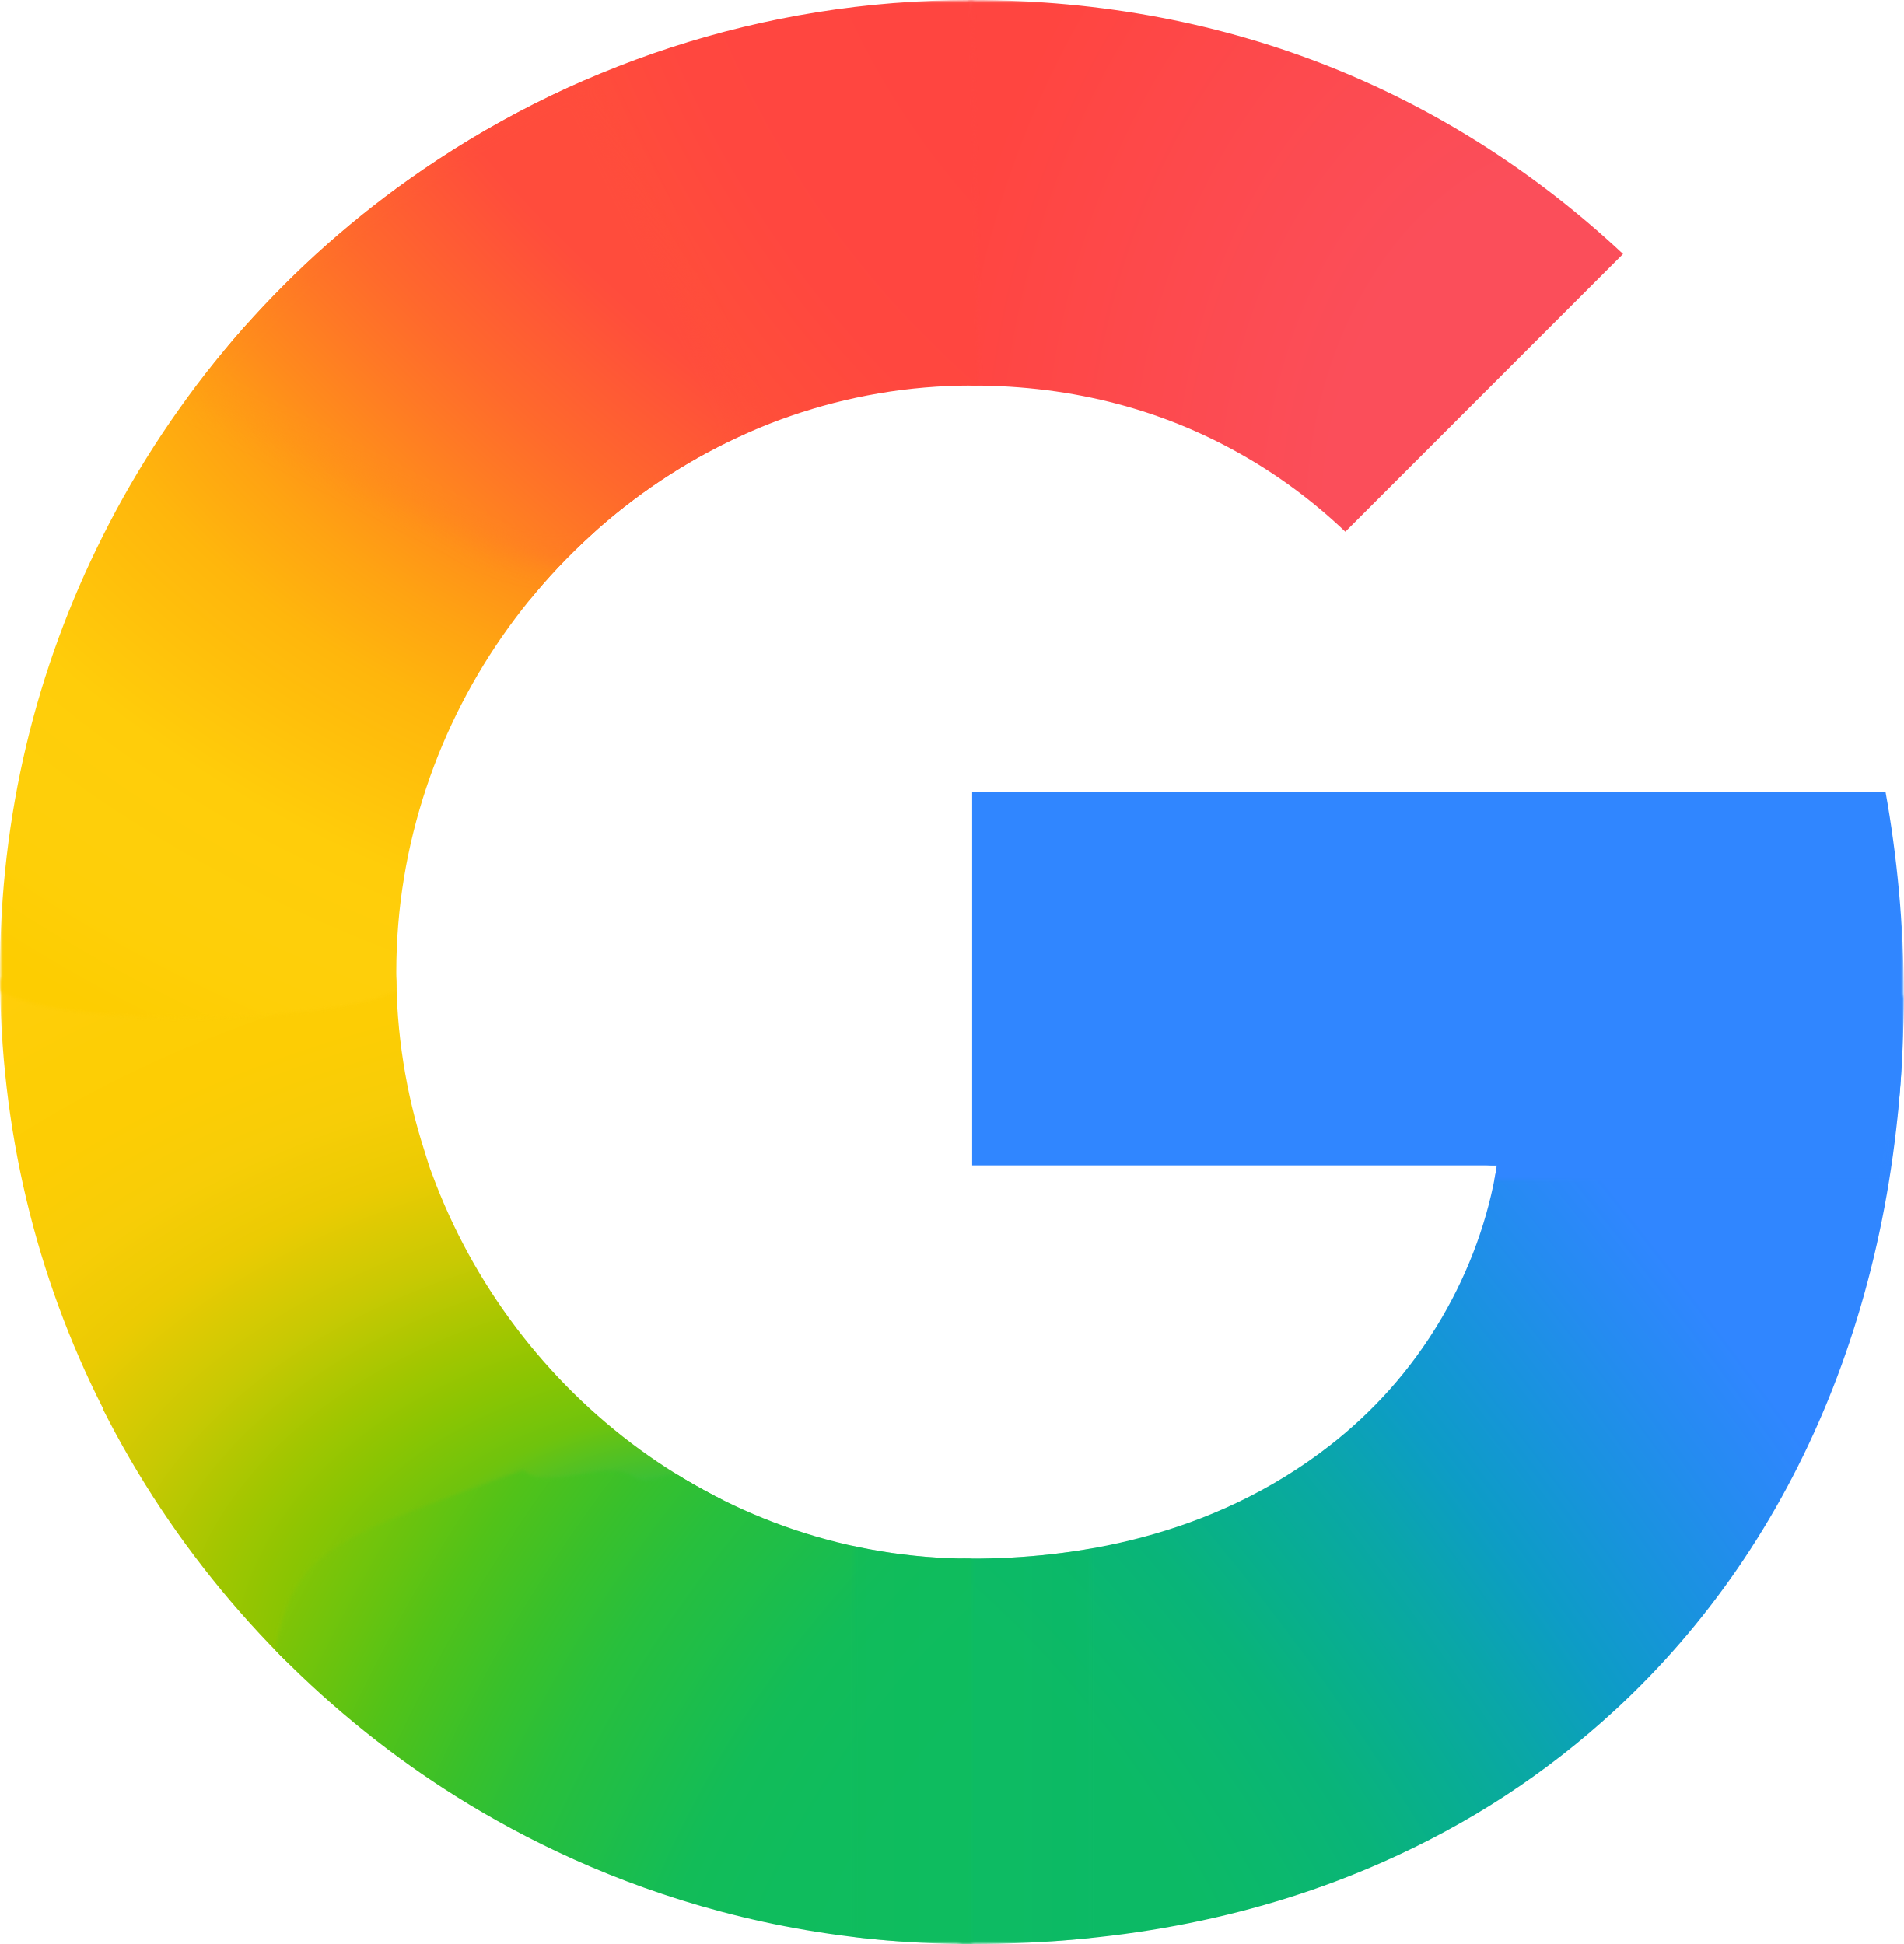
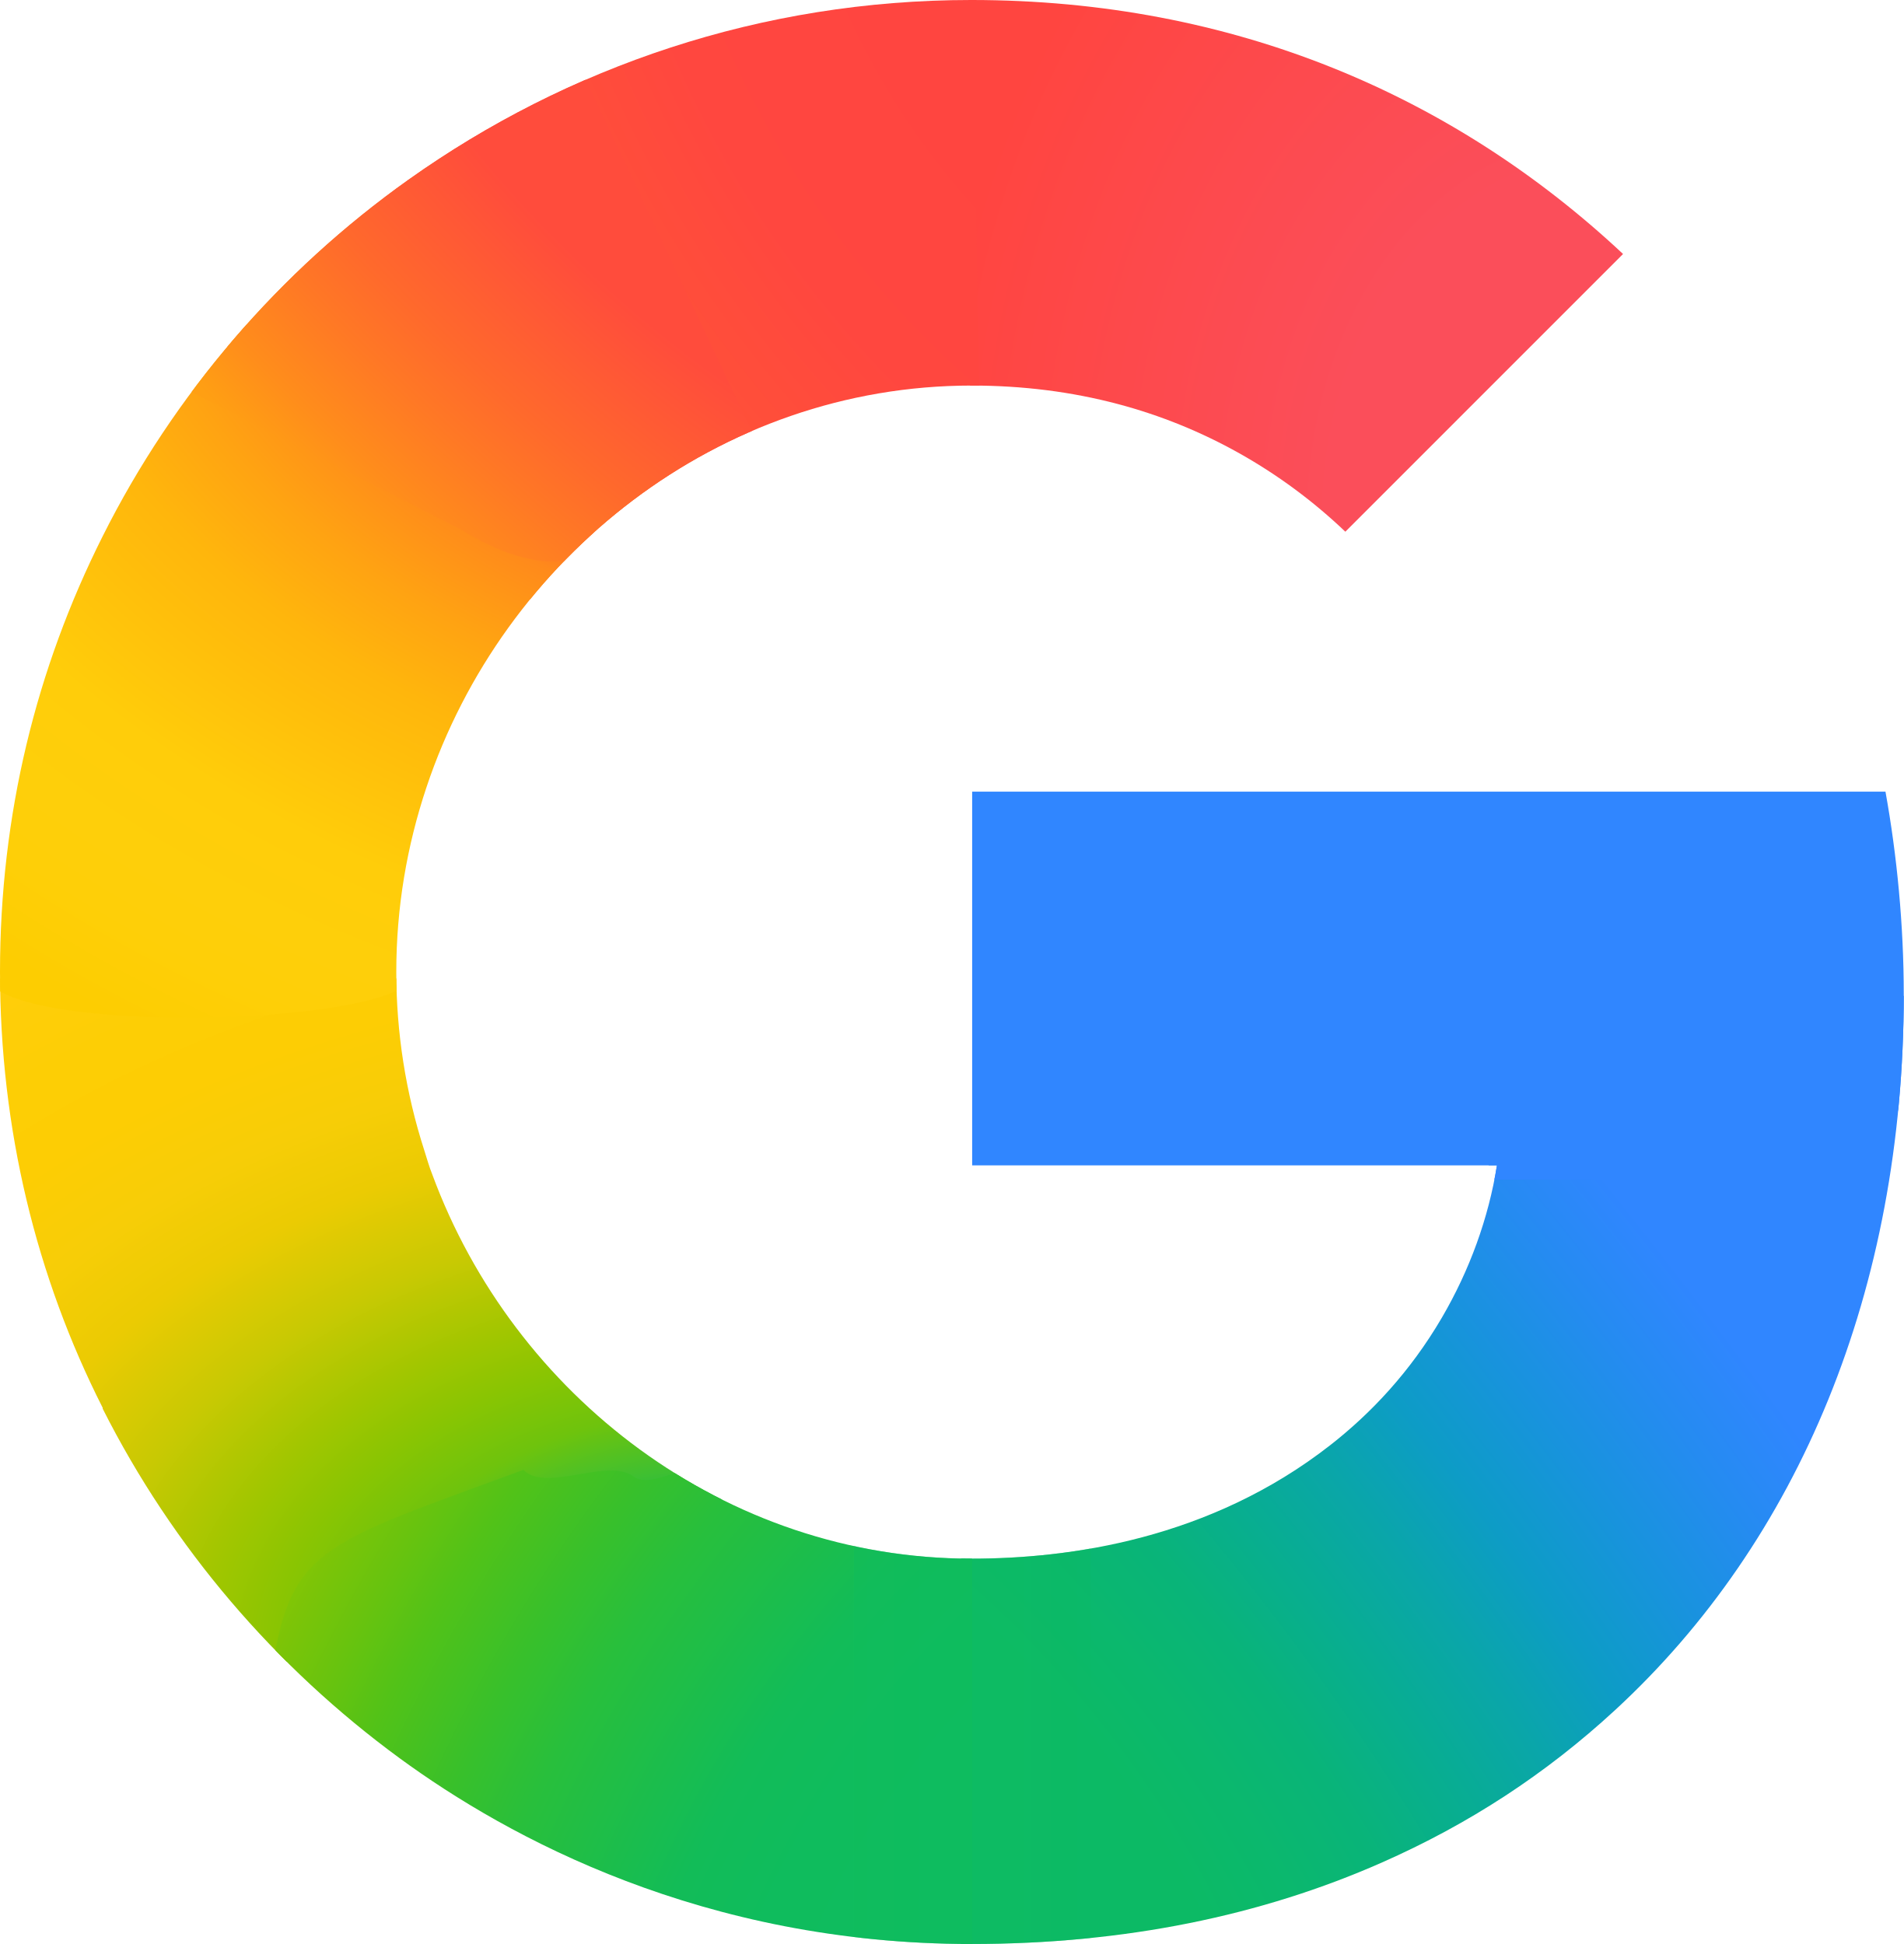
<svg xmlns="http://www.w3.org/2000/svg" xmlns:xlink="http://www.w3.org/1999/xlink" xml:space="preserve" overflow="hidden" viewBox="0 0 268.152 273.883">
  <defs>
    <linearGradient id="google__a">
      <stop offset="0" stop-color="#0fbc5c" />
      <stop offset="1" stop-color="#0cba65" />
    </linearGradient>
    <linearGradient id="google__g">
      <stop offset=".231" stop-color="#0fbc5f" />
      <stop offset=".312" stop-color="#0fbc5f" />
      <stop offset=".366" stop-color="#0fbc5e" />
      <stop offset=".458" stop-color="#0fbc5d" />
      <stop offset=".54" stop-color="#12bc58" />
      <stop offset=".699" stop-color="#28bf3c" />
      <stop offset=".771" stop-color="#38c02b" />
      <stop offset=".861" stop-color="#52c218" />
      <stop offset=".915" stop-color="#67c30f" />
      <stop offset="1" stop-color="#86c504" />
    </linearGradient>
    <linearGradient id="google__h">
      <stop offset=".142" stop-color="#1abd4d" />
      <stop offset=".248" stop-color="#6ec30d" />
      <stop offset=".312" stop-color="#8ac502" />
      <stop offset=".366" stop-color="#a2c600" />
      <stop offset=".446" stop-color="#c8c903" />
      <stop offset=".54" stop-color="#ebcb03" />
      <stop offset=".616" stop-color="#f7cd07" />
      <stop offset=".699" stop-color="#fdcd04" />
      <stop offset=".771" stop-color="#fdce05" />
      <stop offset=".861" stop-color="#ffce0a" />
    </linearGradient>
    <linearGradient id="google__f">
      <stop offset=".316" stop-color="#ff4c3c" />
      <stop offset=".604" stop-color="#ff692c" />
      <stop offset=".727" stop-color="#ff7825" />
      <stop offset=".885" stop-color="#ff8d1b" />
      <stop offset="1" stop-color="#ff9f13" />
    </linearGradient>
    <linearGradient id="google__b">
      <stop offset=".231" stop-color="#ff4541" />
      <stop offset=".312" stop-color="#ff4540" />
      <stop offset=".458" stop-color="#ff4640" />
      <stop offset=".54" stop-color="#ff473f" />
      <stop offset=".699" stop-color="#ff5138" />
      <stop offset=".771" stop-color="#ff5b33" />
      <stop offset=".861" stop-color="#ff6c29" />
      <stop offset="1" stop-color="#ff8c18" />
    </linearGradient>
    <linearGradient id="google__d">
      <stop offset=".408" stop-color="#fb4e5a" />
      <stop offset="1" stop-color="#ff4540" />
    </linearGradient>
    <linearGradient id="google__c">
      <stop offset=".132" stop-color="#0cba65" />
      <stop offset=".21" stop-color="#0bb86d" />
      <stop offset=".297" stop-color="#09b479" />
      <stop offset=".396" stop-color="#08ad93" />
      <stop offset=".477" stop-color="#0aa6a9" />
      <stop offset=".568" stop-color="#0d9cc6" />
      <stop offset=".667" stop-color="#1893dd" />
      <stop offset=".769" stop-color="#258bf1" />
      <stop offset=".859" stop-color="#3086ff" />
    </linearGradient>
    <linearGradient id="google__e">
      <stop offset=".366" stop-color="#ff4e3a" />
      <stop offset=".458" stop-color="#ff8a1b" />
      <stop offset=".54" stop-color="#ffa312" />
      <stop offset=".616" stop-color="#ffb60c" />
      <stop offset=".771" stop-color="#ffcd0a" />
      <stop offset=".861" stop-color="#fecf0a" />
      <stop offset=".915" stop-color="#fecf08" />
      <stop offset="1" stop-color="#fdcd01" />
    </linearGradient>
    <linearGradient xlink:href="#google__a" id="google__s" x1="219.7" x2="254.467" y1="329.535" y2="329.535" gradientUnits="userSpaceOnUse" />
    <radialGradient xlink:href="#google__b" id="google__m" cx="109.627" cy="135.862" r="71.46" fx="109.627" fy="135.862" gradientTransform="matrix(-1.93688 1.043 1.45573 2.55542 290.525 -400.634)" gradientUnits="userSpaceOnUse" />
    <radialGradient xlink:href="#google__c" id="google__n" cx="45.259" cy="279.274" r="71.46" fx="45.259" fy="279.274" gradientTransform="matrix(-3.5126 -4.45809 -1.69255 1.26062 870.8 191.554)" gradientUnits="userSpaceOnUse" />
    <radialGradient xlink:href="#google__d" id="google__l" cx="304.017" cy="118.009" r="47.854" fx="304.017" fy="118.009" gradientTransform="matrix(2.06435 0 0 2.59204 -297.679 -151.747)" gradientUnits="userSpaceOnUse" />
    <radialGradient xlink:href="#google__e" id="google__o" cx="181.001" cy="177.201" r="71.46" fx="181.001" fy="177.201" gradientTransform="matrix(-.24858 2.08314 2.96249 .33417 -255.146 -331.164)" gradientUnits="userSpaceOnUse" />
    <radialGradient xlink:href="#google__f" id="google__p" cx="207.673" cy="108.097" r="41.102" fx="207.673" fy="108.097" gradientTransform="matrix(-1.2492 1.34326 -3.89684 -3.4257 880.501 194.905)" gradientUnits="userSpaceOnUse" />
    <radialGradient xlink:href="#google__g" id="google__r" cx="109.627" cy="135.862" r="71.46" fx="109.627" fy="135.862" gradientTransform="matrix(-1.93688 -1.043 1.45573 -2.55542 290.525 838.683)" gradientUnits="userSpaceOnUse" />
    <radialGradient xlink:href="#google__h" id="google__j" cx="154.87" cy="145.969" r="71.46" fx="154.87" fy="145.969" gradientTransform="matrix(-.0814 -1.93722 2.92674 -.11625 -215.135 632.86)" gradientUnits="userSpaceOnUse" />
-     <filter id="google__q" width="1.097" height="1.116" x="-.048" y="-.058" color-interpolation-filters="sRGB">
-       <feGaussianBlur stdDeviation="1.701" />
-     </filter>
-     <filter id="google__k" width="1.033" height="1.02" x="-.017" y="-.01" color-interpolation-filters="sRGB">
-       <feGaussianBlur stdDeviation=".242" />
-     </filter>
    <clipPath id="google__i" clipPathUnits="userSpaceOnUse">
      <path d="M371.378 193.24H237.083v53.438h77.167c-1.241 7.563-4.026 15.003-8.105 21.786-4.674 7.773-10.451 13.69-16.373 18.196-17.74 13.498-38.42 16.258-52.783 16.258-36.283 0-67.283-23.286-79.285-54.928-.484-1.149-.805-2.335-1.197-3.507a81.115 81.115 0 0 1-4.101-25.448c0-9.226 1.569-18.057 4.43-26.398 11.285-32.897 42.985-57.467 80.179-57.467 7.481 0 14.685.884 21.517 2.648a77.668 77.668 0 0 1 33.425 18.25l40.834-39.712c-24.839-22.616-57.219-36.32-95.844-36.32-30.878 0-59.386 9.553-82.748 25.7-18.945 13.093-34.483 30.625-44.97 50.985-9.753 18.879-15.094 39.8-15.094 62.294 0 22.495 5.35 43.633 15.103 62.337v.126c10.302 19.857 25.368 36.954 43.678 49.988 15.997 11.386 44.68 26.551 84.031 26.551 22.63 0 42.687-4.051 60.375-11.644 12.76-5.478 24.065-12.622 34.301-21.804 13.525-12.132 24.117-27.139 31.347-44.404 7.23-17.265 11.097-36.79 11.097-57.957 0-9.858-.998-19.87-2.689-28.968Z" />
    </clipPath>
  </defs>
  <g clip-path="url(#google__i)" transform="matrix(.95792 0 0 .98525 -90.174 -78.856)">
-     <path fill="url(#google__j)" d="M92.076 219.958c.148 22.14 6.501 44.983 16.117 63.424v.127c6.949 13.392 16.445 23.97 27.26 34.452l65.327-23.67c-12.36-6.235-14.246-10.055-23.105-17.026-9.054-9.066-15.802-19.473-20.004-31.677h-.17l.17-.127c-2.765-8.058-3.037-16.613-3.14-25.503Z" filter="url(#google__k)" />
-     <path fill="url(#google__l)" d="M237.083 79.025c-6.456 22.526-3.988 44.421 0 57.161 7.457.006 14.64.888 21.45 2.647a77.662 77.662 0 0 1 33.424 18.25l41.88-40.726c-24.81-22.59-54.667-37.297-96.754-37.332Z" filter="url(#google__k)" />
-     <path fill="url(#google__m)" d="M236.943 78.847c-31.67 0-60.91 9.798-84.871 26.359a145.533 145.533 0 0 0-24.332 21.15c-1.904 17.744 14.257 39.551 46.262 39.37 15.528-17.936 38.495-29.542 64.056-29.542l.07.002-1.044-57.335c-.048 0-.093-.004-.14-.004Z" filter="url(#google__k)" />
-     <path fill="url(#google__n)" d="m341.475 226.379-28.268 19.285c-1.24 7.562-4.028 15.002-8.107 21.786-4.674 7.772-10.45 13.69-16.373 18.196-17.702 13.47-38.328 16.244-52.687 16.255-14.842 25.102-17.444 37.675 1.043 57.934 22.877-.016 43.157-4.117 61.046-11.796 12.931-5.551 24.388-12.792 34.761-22.097 13.706-12.295 24.442-27.503 31.769-45 7.327-17.497 11.245-37.282 11.245-58.734Z" filter="url(#google__k)" />
-     <path fill="#3086ff" d="M234.996 191.21v57.498h136.006c1.196-7.874 5.152-18.064 5.152-26.5 0-9.858-.996-21.899-2.687-30.998Z" filter="url(#google__k)" />
-     <path fill="url(#google__o)" d="M128.39 124.327c-8.394 9.119-15.564 19.326-21.249 30.364-9.753 18.879-15.094 41.83-15.094 64.324 0 .317.026.627.029.944 4.32 8.224 59.666 6.649 62.456 0-.004-.31-.039-.613-.039-.924 0-9.226 1.57-16.026 4.43-24.367 3.53-10.289 9.056-19.763 16.123-27.926 1.602-2.031 5.875-6.397 7.121-9.016.475-.997-.862-1.557-.937-1.908-.083-.393-1.876-.077-2.277-.37-1.275-.929-3.8-1.414-5.334-1.845-3.277-.921-8.708-2.953-11.725-5.06-9.536-6.658-24.417-14.612-33.505-24.216Z" filter="url(#google__k)" />
-     <path fill="url(#google__p)" d="M162.099 155.857c22.112 13.301 28.471-6.714 43.173-12.977l-25.574-52.664a144.74 144.74 0 0 0-26.543 14.504c-12.316 8.512-23.192 18.9-32.176 30.72Z" filter="url(#google__q)" />
-     <path fill="url(#google__r)" d="M171.099 290.222c-29.683 10.641-34.33 11.023-37.062 29.29a144.806 144.806 0 0 0 16.792 13.984c15.996 11.386 46.766 26.551 86.118 26.551.046 0 .09-.004.137-.004v-59.157l-.094.002c-14.736 0-26.512-3.843-38.585-10.527-2.977-1.648-8.378 2.777-11.123.799-3.786-2.729-12.9 2.35-16.183-.938Z" filter="url(#google__k)" />
-     <path fill="url(#google__s)" d="M219.7 299.023v59.996c5.506.64 11.236 1.028 17.247 1.028 6.026 0 11.855-.307 17.52-.872v-59.748a105.119 105.119 0 0 1-17.477 1.461c-5.932 0-11.7-.686-17.29-1.865Z" filter="url(#google__k)" opacity=".5" />
+     <path fill="url(#google__j)" d="M92.076 219.958c.148 22.14 6.501 44.983 16.117 63.424v.127c6.949 13.392 16.445 23.97 27.26 34.452l65.327-23.67c-12.36-6.235-14.246-10.055-23.105-17.026-9.054-9.066-15.802-19.473-20.004-31.677h-.17l.17-.127c-2.765-8.058-3.037-16.613-3.14-25.503Z" />
+     <path fill="url(#google__l)" d="M237.083 79.025c-6.456 22.526-3.988 44.421 0 57.161 7.457.006 14.64.888 21.45 2.647a77.662 77.662 0 0 1 33.424 18.25l41.88-40.726c-24.81-22.59-54.667-37.297-96.754-37.332Z" />
+     <path fill="url(#google__m)" d="M236.943 78.847c-31.67 0-60.91 9.798-84.871 26.359a145.533 145.533 0 0 0-24.332 21.15c-1.904 17.744 14.257 39.551 46.262 39.37 15.528-17.936 38.495-29.542 64.056-29.542l.07.002-1.044-57.335c-.048 0-.093-.004-.14-.004Z" />
+     <path fill="url(#google__n)" d="m341.475 226.379-28.268 19.285c-1.24 7.562-4.028 15.002-8.107 21.786-4.674 7.772-10.45 13.69-16.373 18.196-17.702 13.47-38.328 16.244-52.687 16.255-14.842 25.102-17.444 37.675 1.043 57.934 22.877-.016 43.157-4.117 61.046-11.796 12.931-5.551 24.388-12.792 34.761-22.097 13.706-12.295 24.442-27.503 31.769-45 7.327-17.497 11.245-37.282 11.245-58.734Z" />
+     <path fill="#3086ff" d="M234.996 191.21v57.498h136.006c1.196-7.874 5.152-18.064 5.152-26.5 0-9.858-.996-21.899-2.687-30.998Z" />
+     <path fill="url(#google__o)" d="M128.39 124.327c-8.394 9.119-15.564 19.326-21.249 30.364-9.753 18.879-15.094 41.83-15.094 64.324 0 .317.026.627.029.944 4.32 8.224 59.666 6.649 62.456 0-.004-.31-.039-.613-.039-.924 0-9.226 1.57-16.026 4.43-24.367 3.53-10.289 9.056-19.763 16.123-27.926 1.602-2.031 5.875-6.397 7.121-9.016.475-.997-.862-1.557-.937-1.908-.083-.393-1.876-.077-2.277-.37-1.275-.929-3.8-1.414-5.334-1.845-3.277-.921-8.708-2.953-11.725-5.06-9.536-6.658-24.417-14.612-33.505-24.216Z" />
+     <path fill="url(#google__p)" d="M162.099 155.857c22.112 13.301 28.471-6.714 43.173-12.977l-25.574-52.664a144.74 144.74 0 0 0-26.543 14.504c-12.316 8.512-23.192 18.9-32.176 30.72Z" />
+     <path fill="url(#google__r)" d="M171.099 290.222c-29.683 10.641-34.33 11.023-37.062 29.29a144.806 144.806 0 0 0 16.792 13.984c15.996 11.386 46.766 26.551 86.118 26.551.046 0 .09-.004.137-.004v-59.157l-.094.002c-14.736 0-26.512-3.843-38.585-10.527-2.977-1.648-8.378 2.777-11.123.799-3.786-2.729-12.9 2.35-16.183-.938Z" />
+     <path fill="url(#google__s)" d="M219.7 299.023v59.996c5.506.64 11.236 1.028 17.247 1.028 6.026 0 11.855-.307 17.52-.872v-59.748a105.119 105.119 0 0 1-17.477 1.461c-5.932 0-11.7-.686-17.29-1.865Z" opacity=".5" />
  </g>
</svg>
